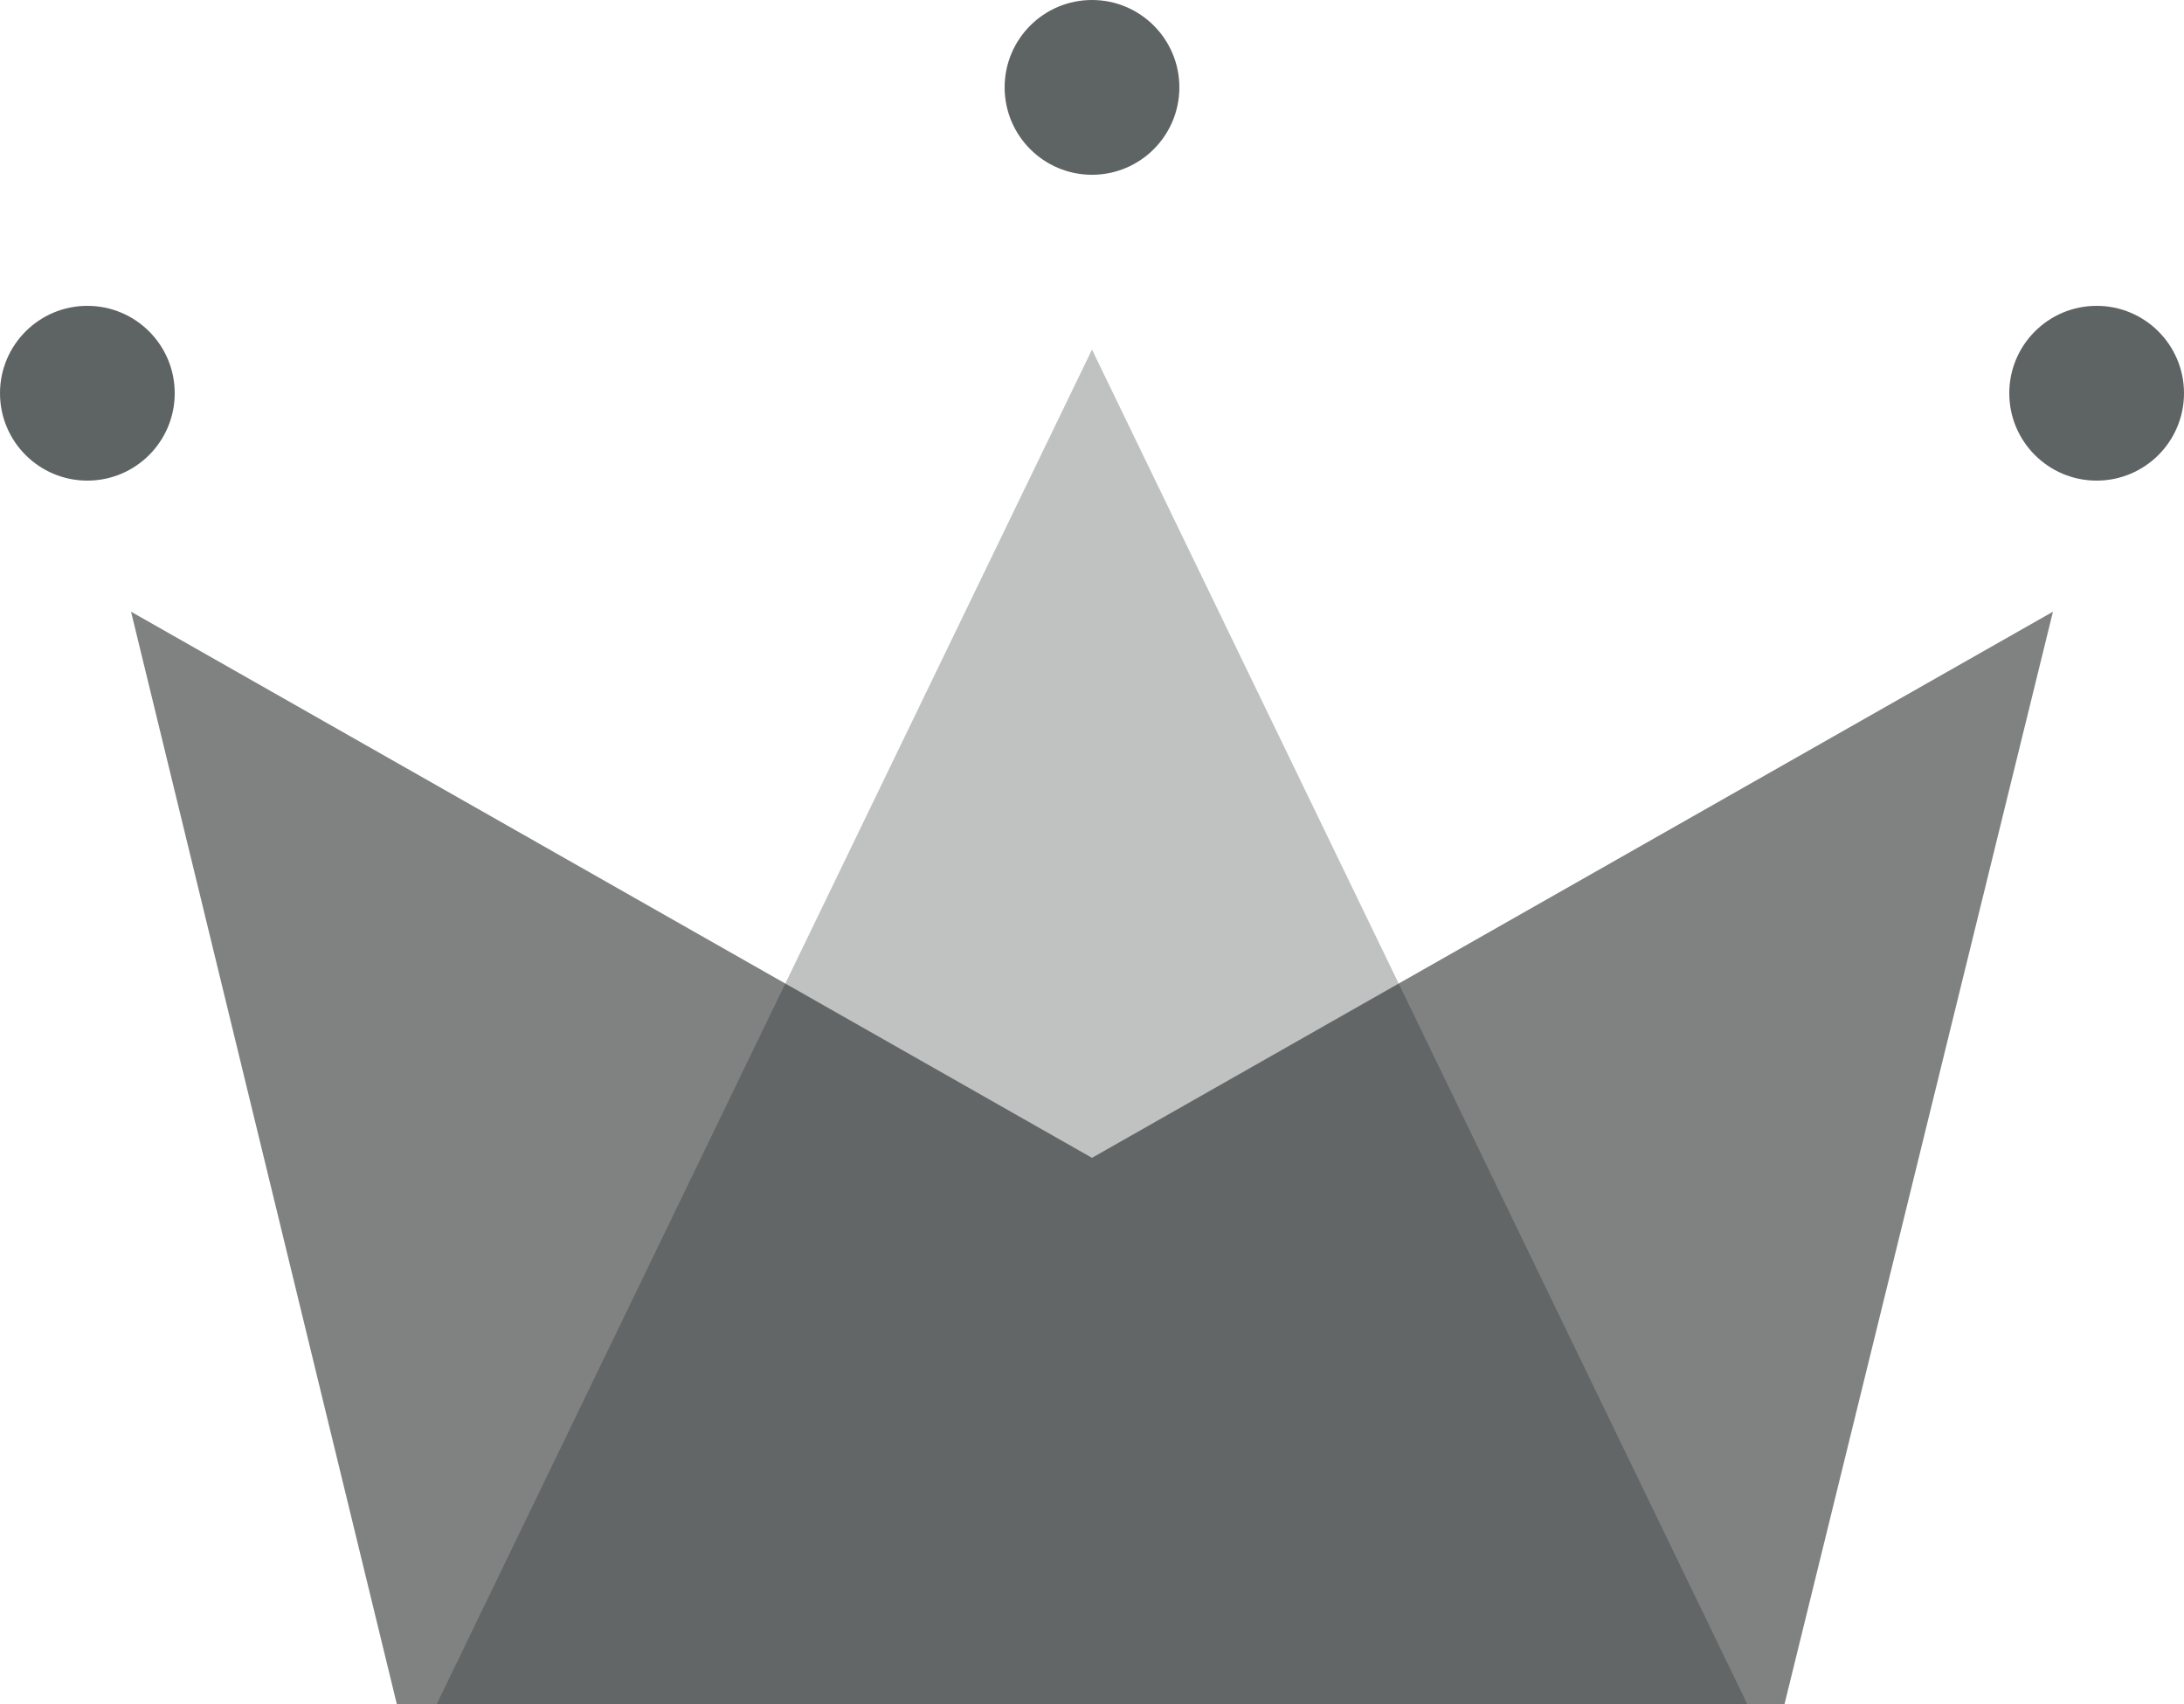
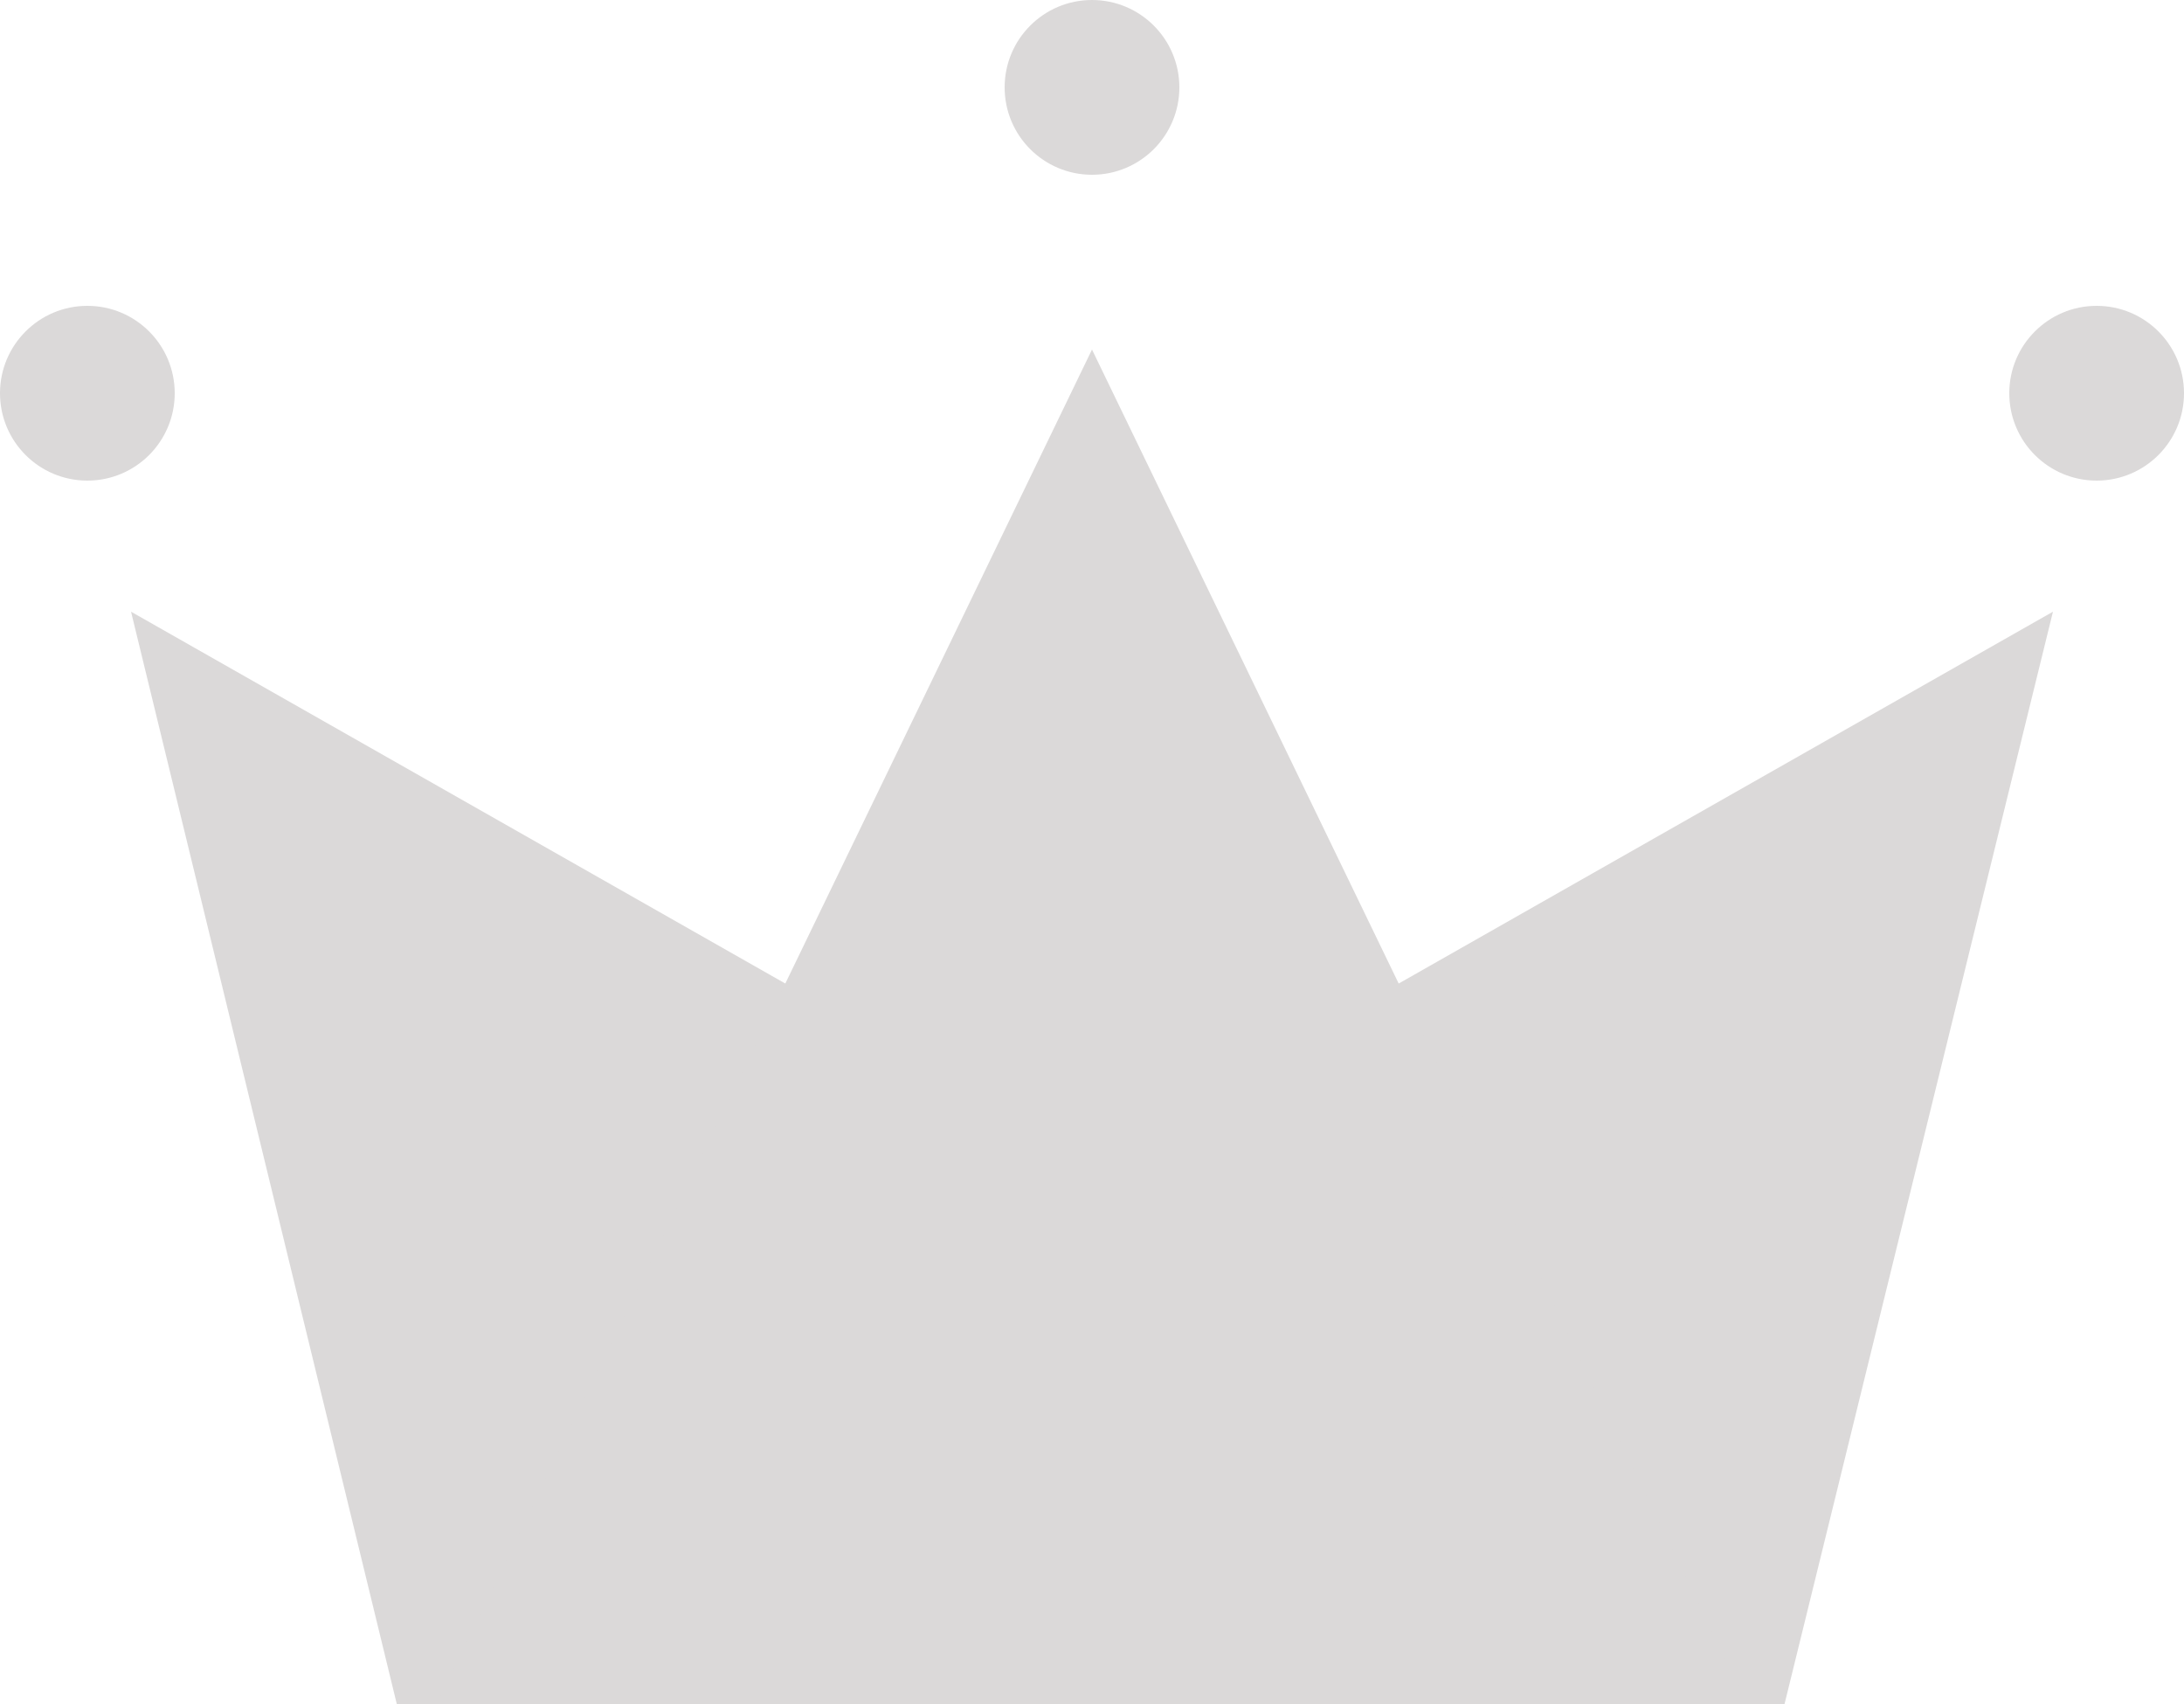
<svg xmlns="http://www.w3.org/2000/svg" width="50px" height="39px" viewBox="0 0 50 39" version="1.1">
  <g id="WiP" stroke="none" stroke-width="1" fill="none" fill-rule="evenodd">
    <g id="Artboard" transform="translate(-90, -38)">
      <g id="Group" transform="translate(90, 38)">
-         <polygon id="Rectangle" fill="#808282" points="3 14 25 26.5 47 14 40.855 39 9.084 39" />
-         <polygon id="Triangle" fill-opacity="0.263" fill="#101A1A" points="25 8 40 39 10 39" />
-         <circle id="Oval" fill="#5E6363" cx="2" cy="9" r="2" />
-         <circle id="Oval" fill="#5E6363" cx="25" cy="2" r="2" />
-         <circle id="Oval" fill="#5E6363" cx="48" cy="9" r="2" />
+         <polygon id="Rectangle" fill="#dbd9d9" points="3 14 25 26.5 47 14 40.855 39 9.084 39" />
+         <polygon id="Triangle" fill="#dbd9d9" points="25 8 40 39 10 39" />
+         <circle id="Oval" fill="#dbd9d9" cx="2" cy="9" r="2" />
+         <circle id="Oval" fill="#dbd9d9" cx="25" cy="2" r="2" />
+         <circle id="Oval" fill="#dbd9d9" cx="48" cy="9" r="2" />
      </g>
    </g>
  </g>
</svg>
